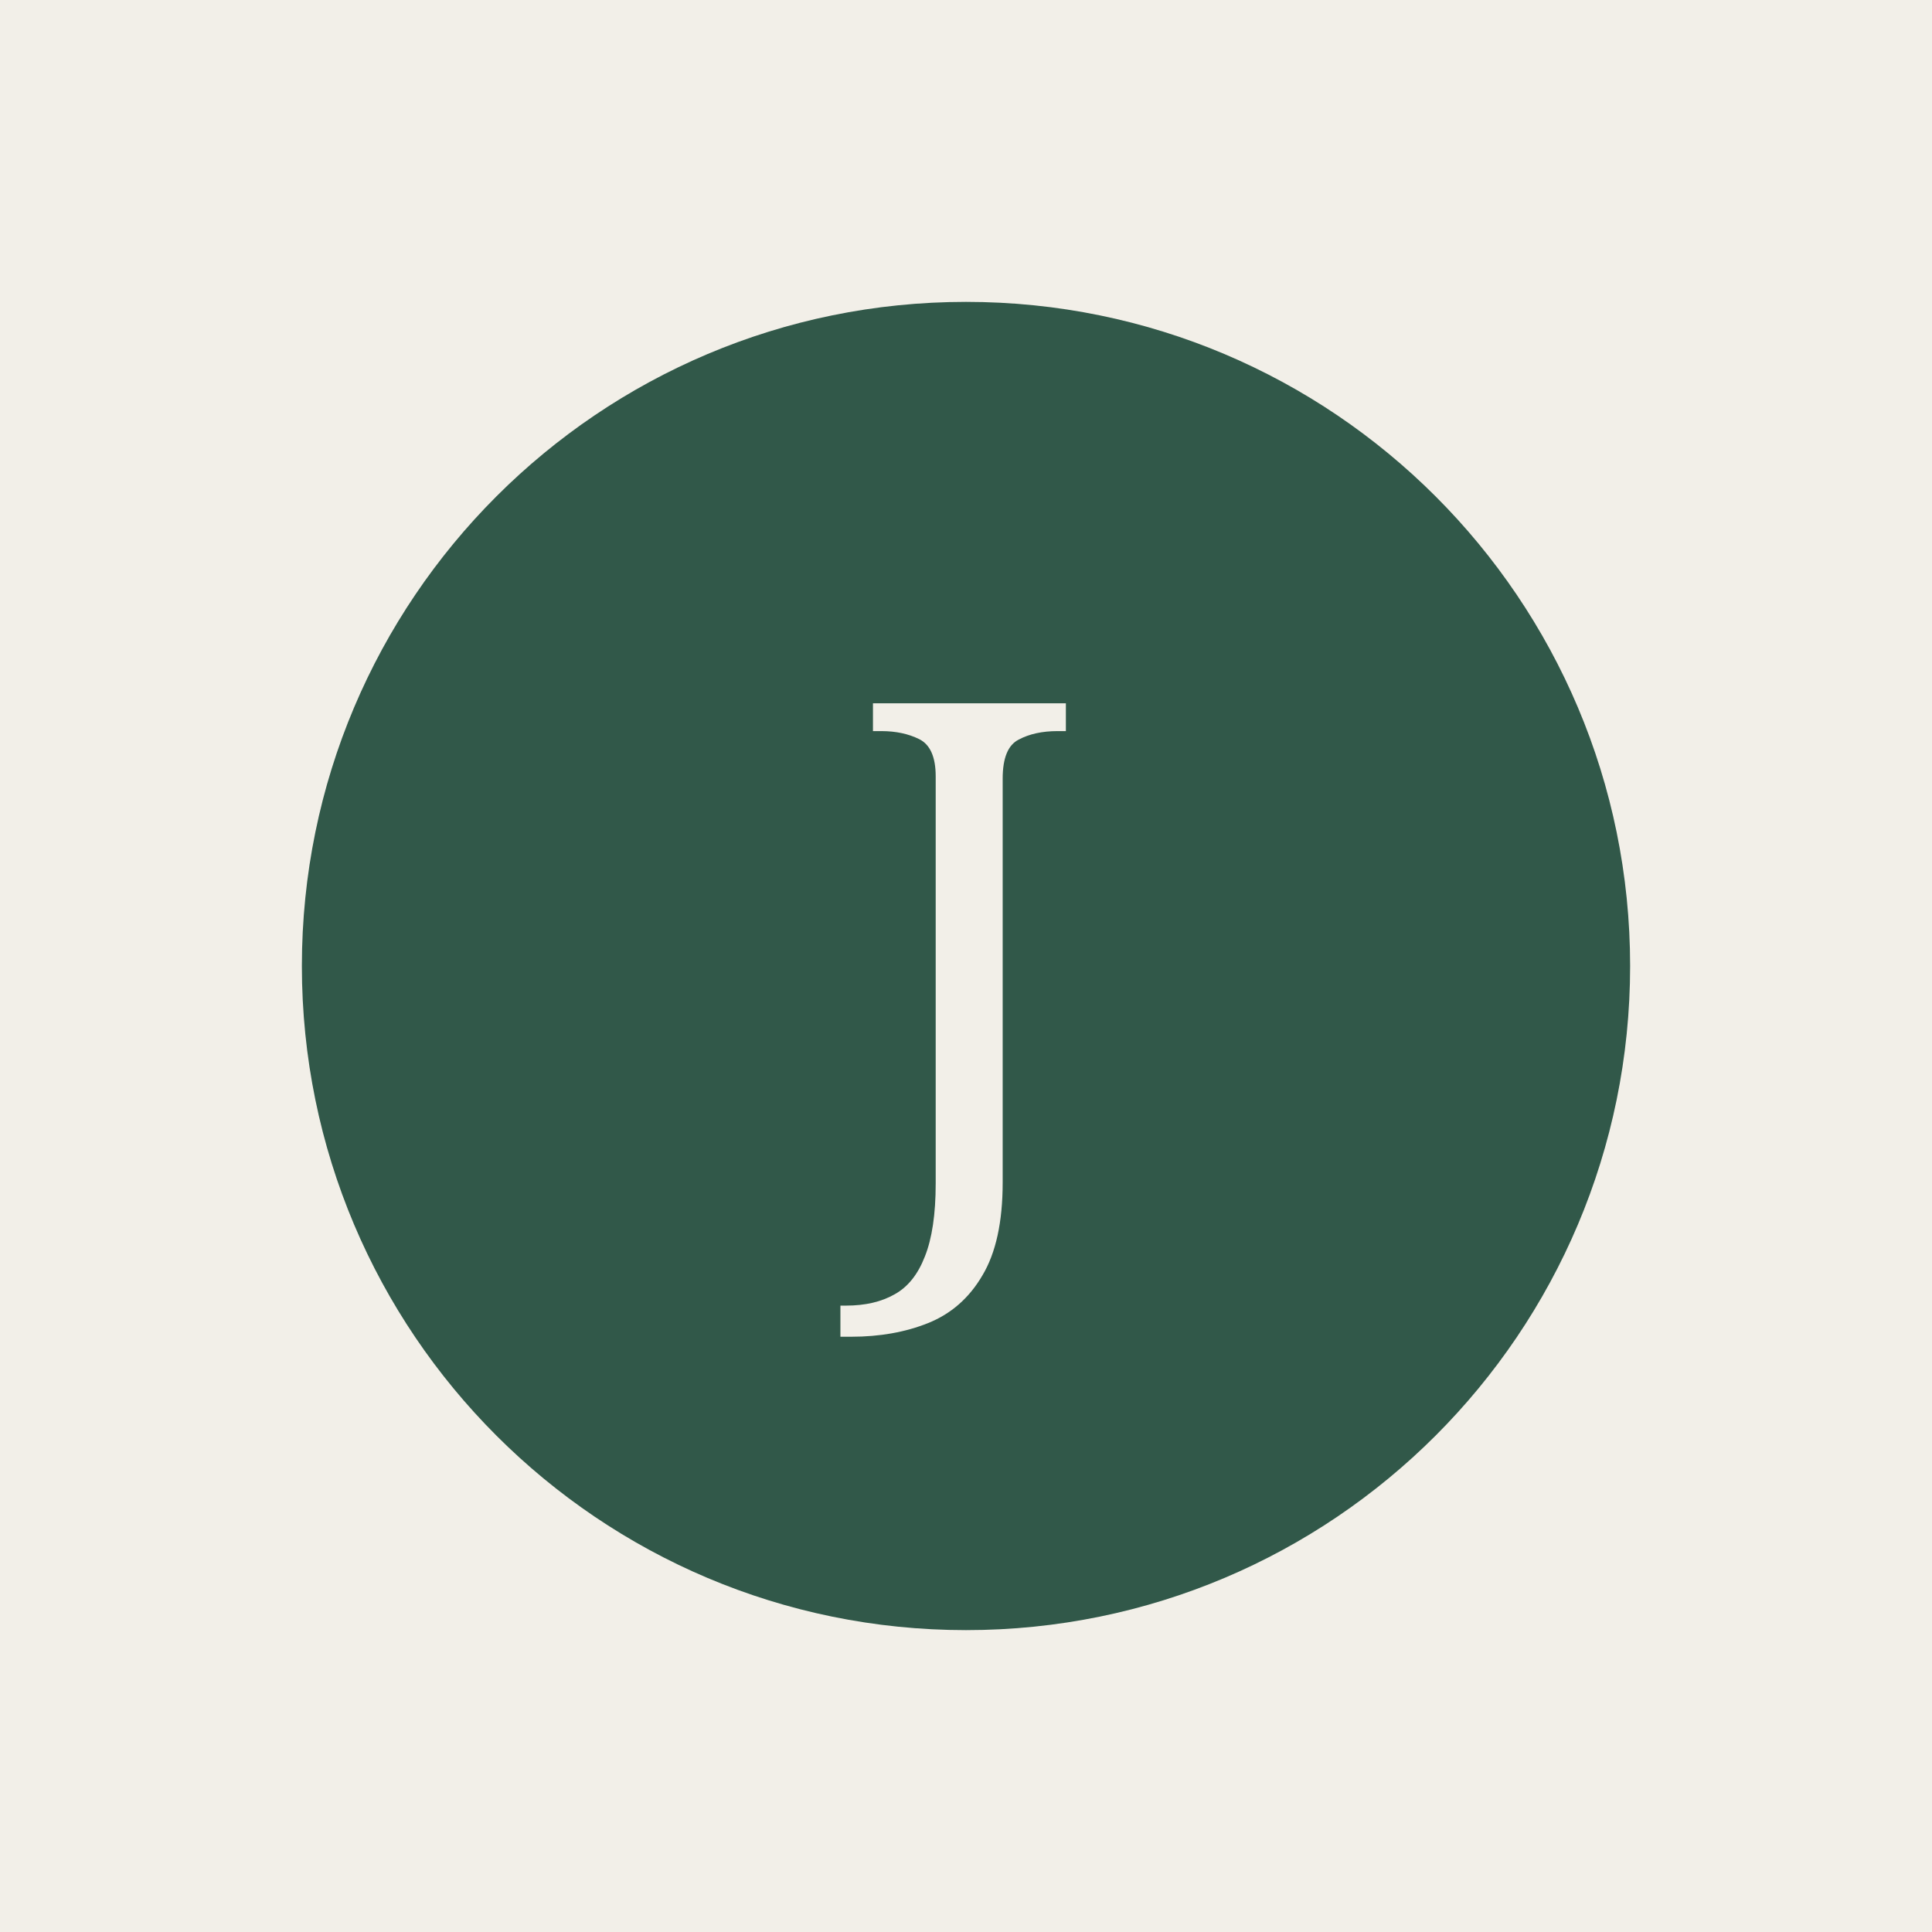
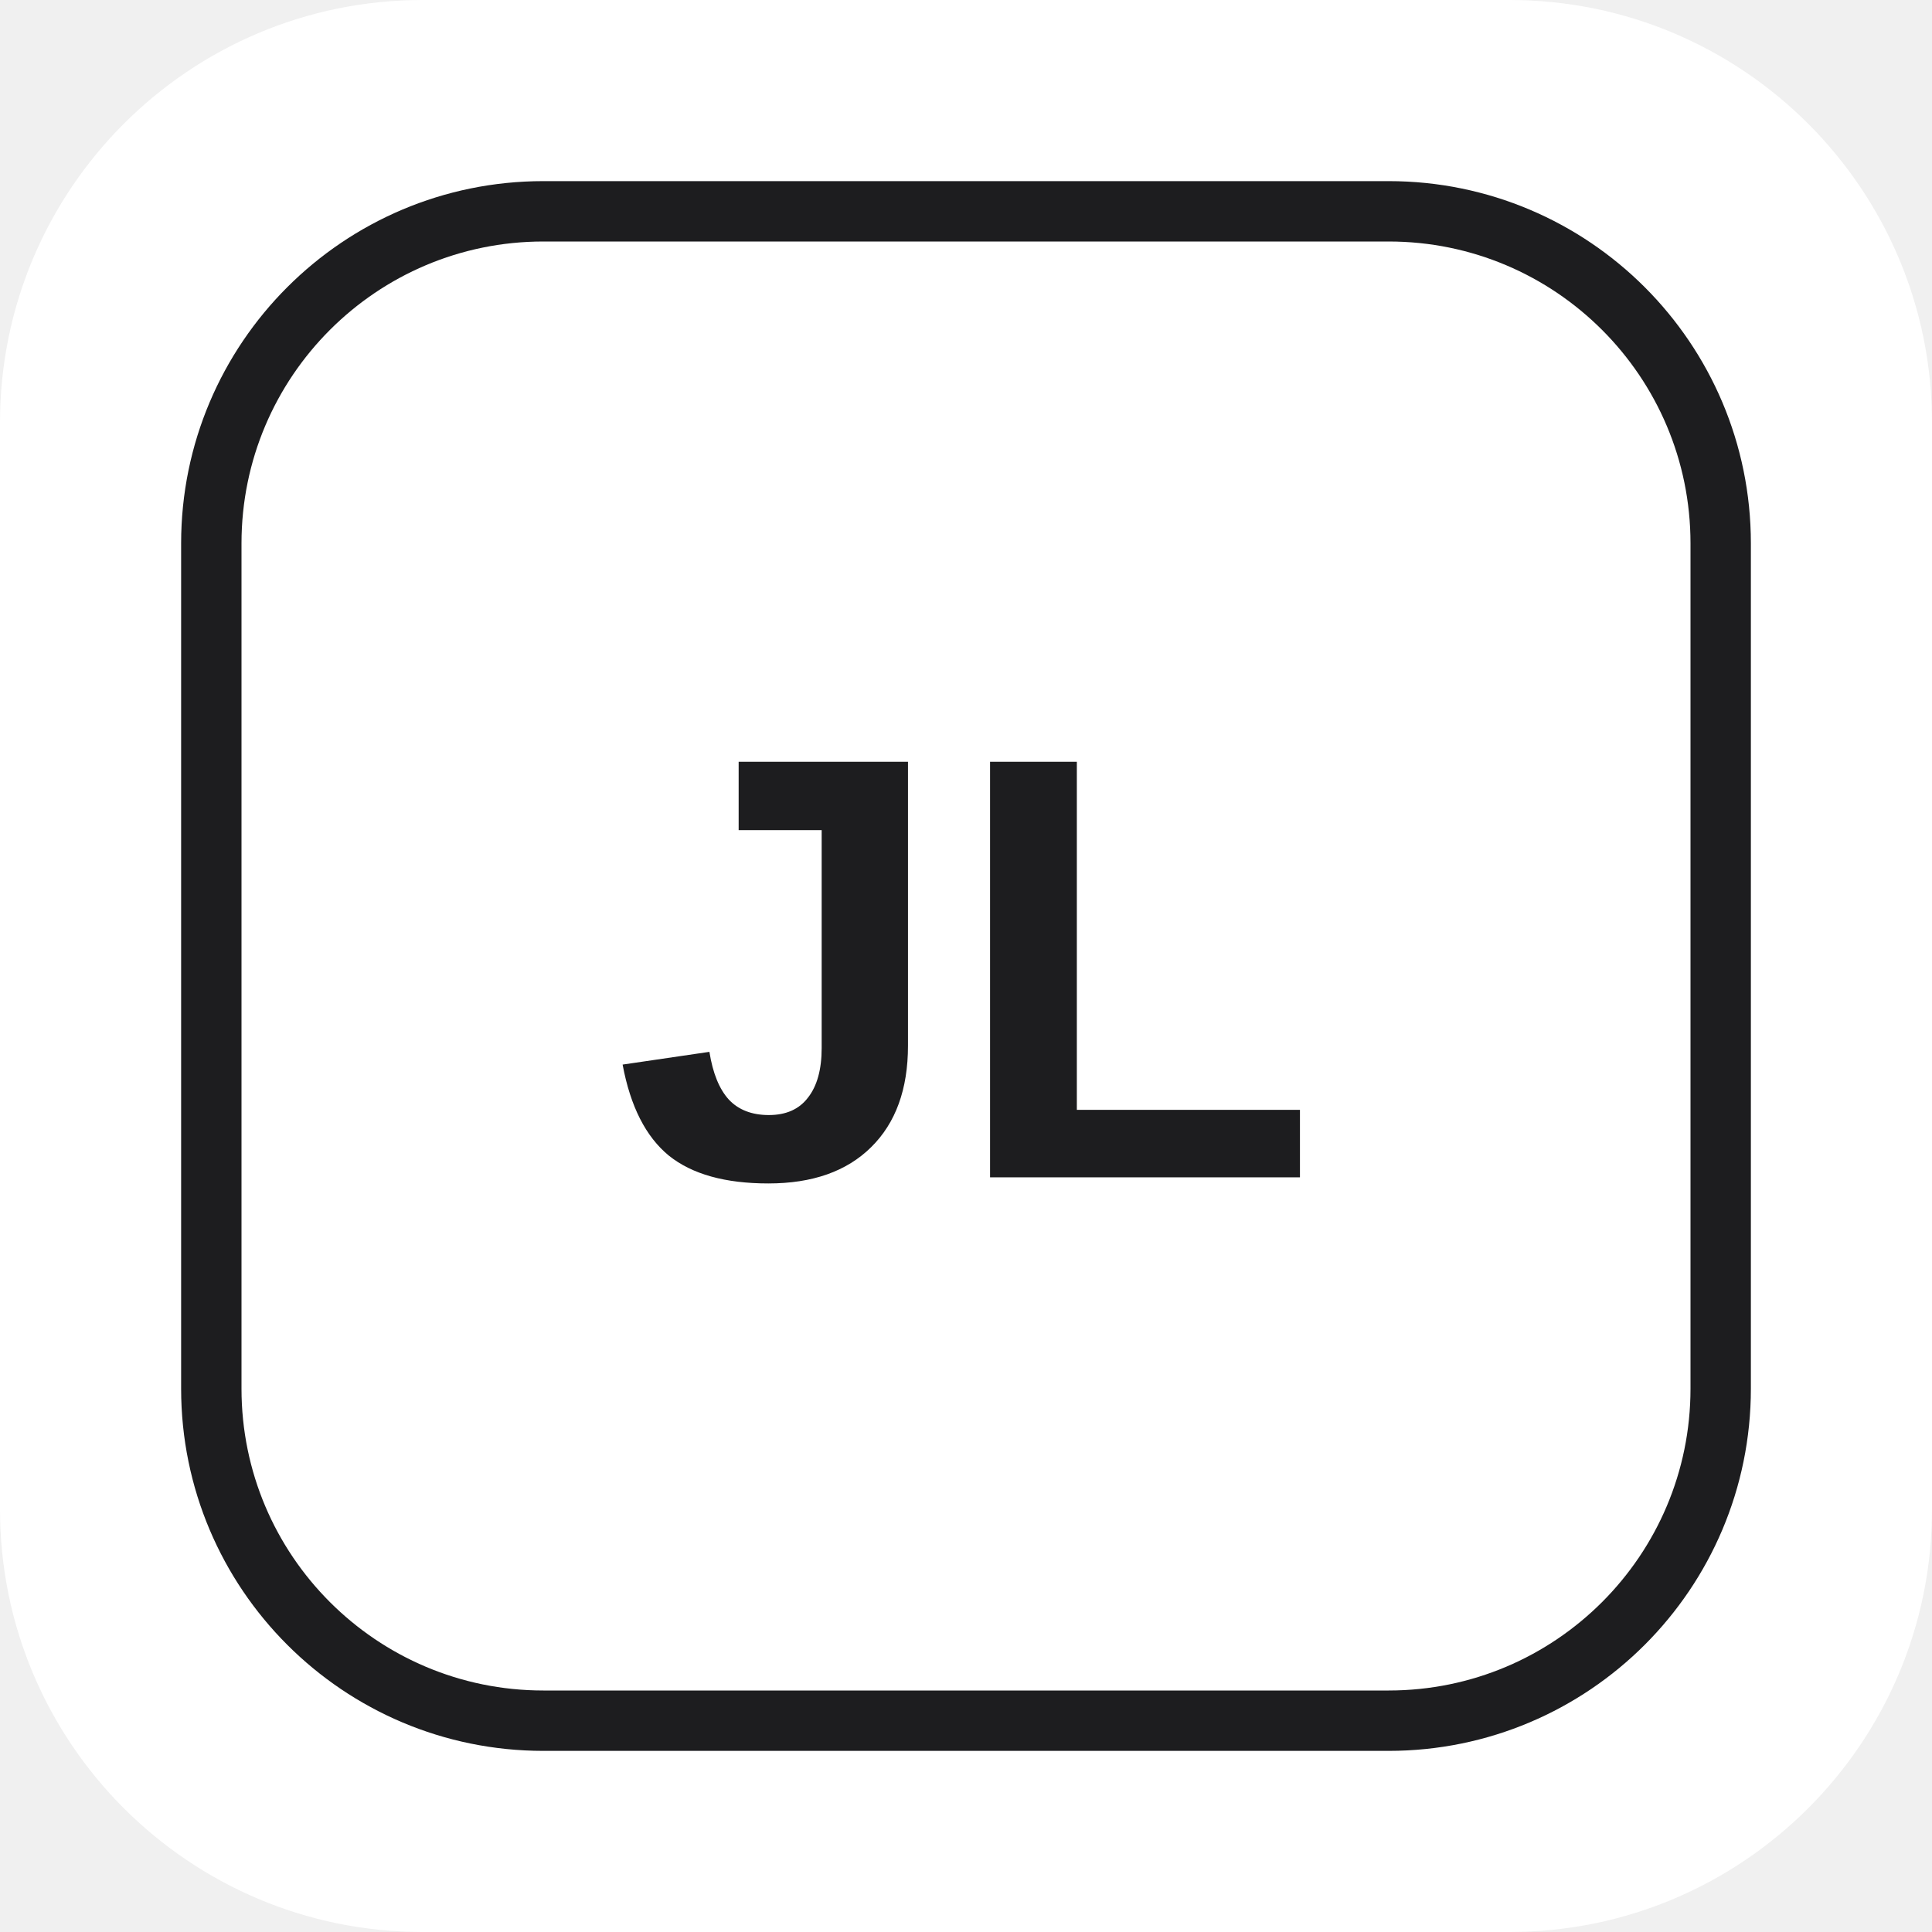
<svg xmlns="http://www.w3.org/2000/svg" viewBox="0 0 64 64">
-   <rect width="64" height="64" fill="#f2efe8" />
-   <circle cx="32" cy="32" r="22" fill="#315849" />
-   <text x="32" y="39" text-anchor="middle" font-family="Georgia, serif" font-size="22" fill="#f2efe8">J</text>
+   <rect width="64" height="64" rx="14" fill="#ffffff" />
+   <rect x="7" y="7" width="50" height="50" rx="11" fill="none" stroke="#1d1d1f" stroke-width="2" />
+   <text x="32" y="39" text-anchor="middle" font-family="Arial, sans-serif" font-size="20" font-weight="700" fill="#1d1d1f">JL</text>
</svg>
